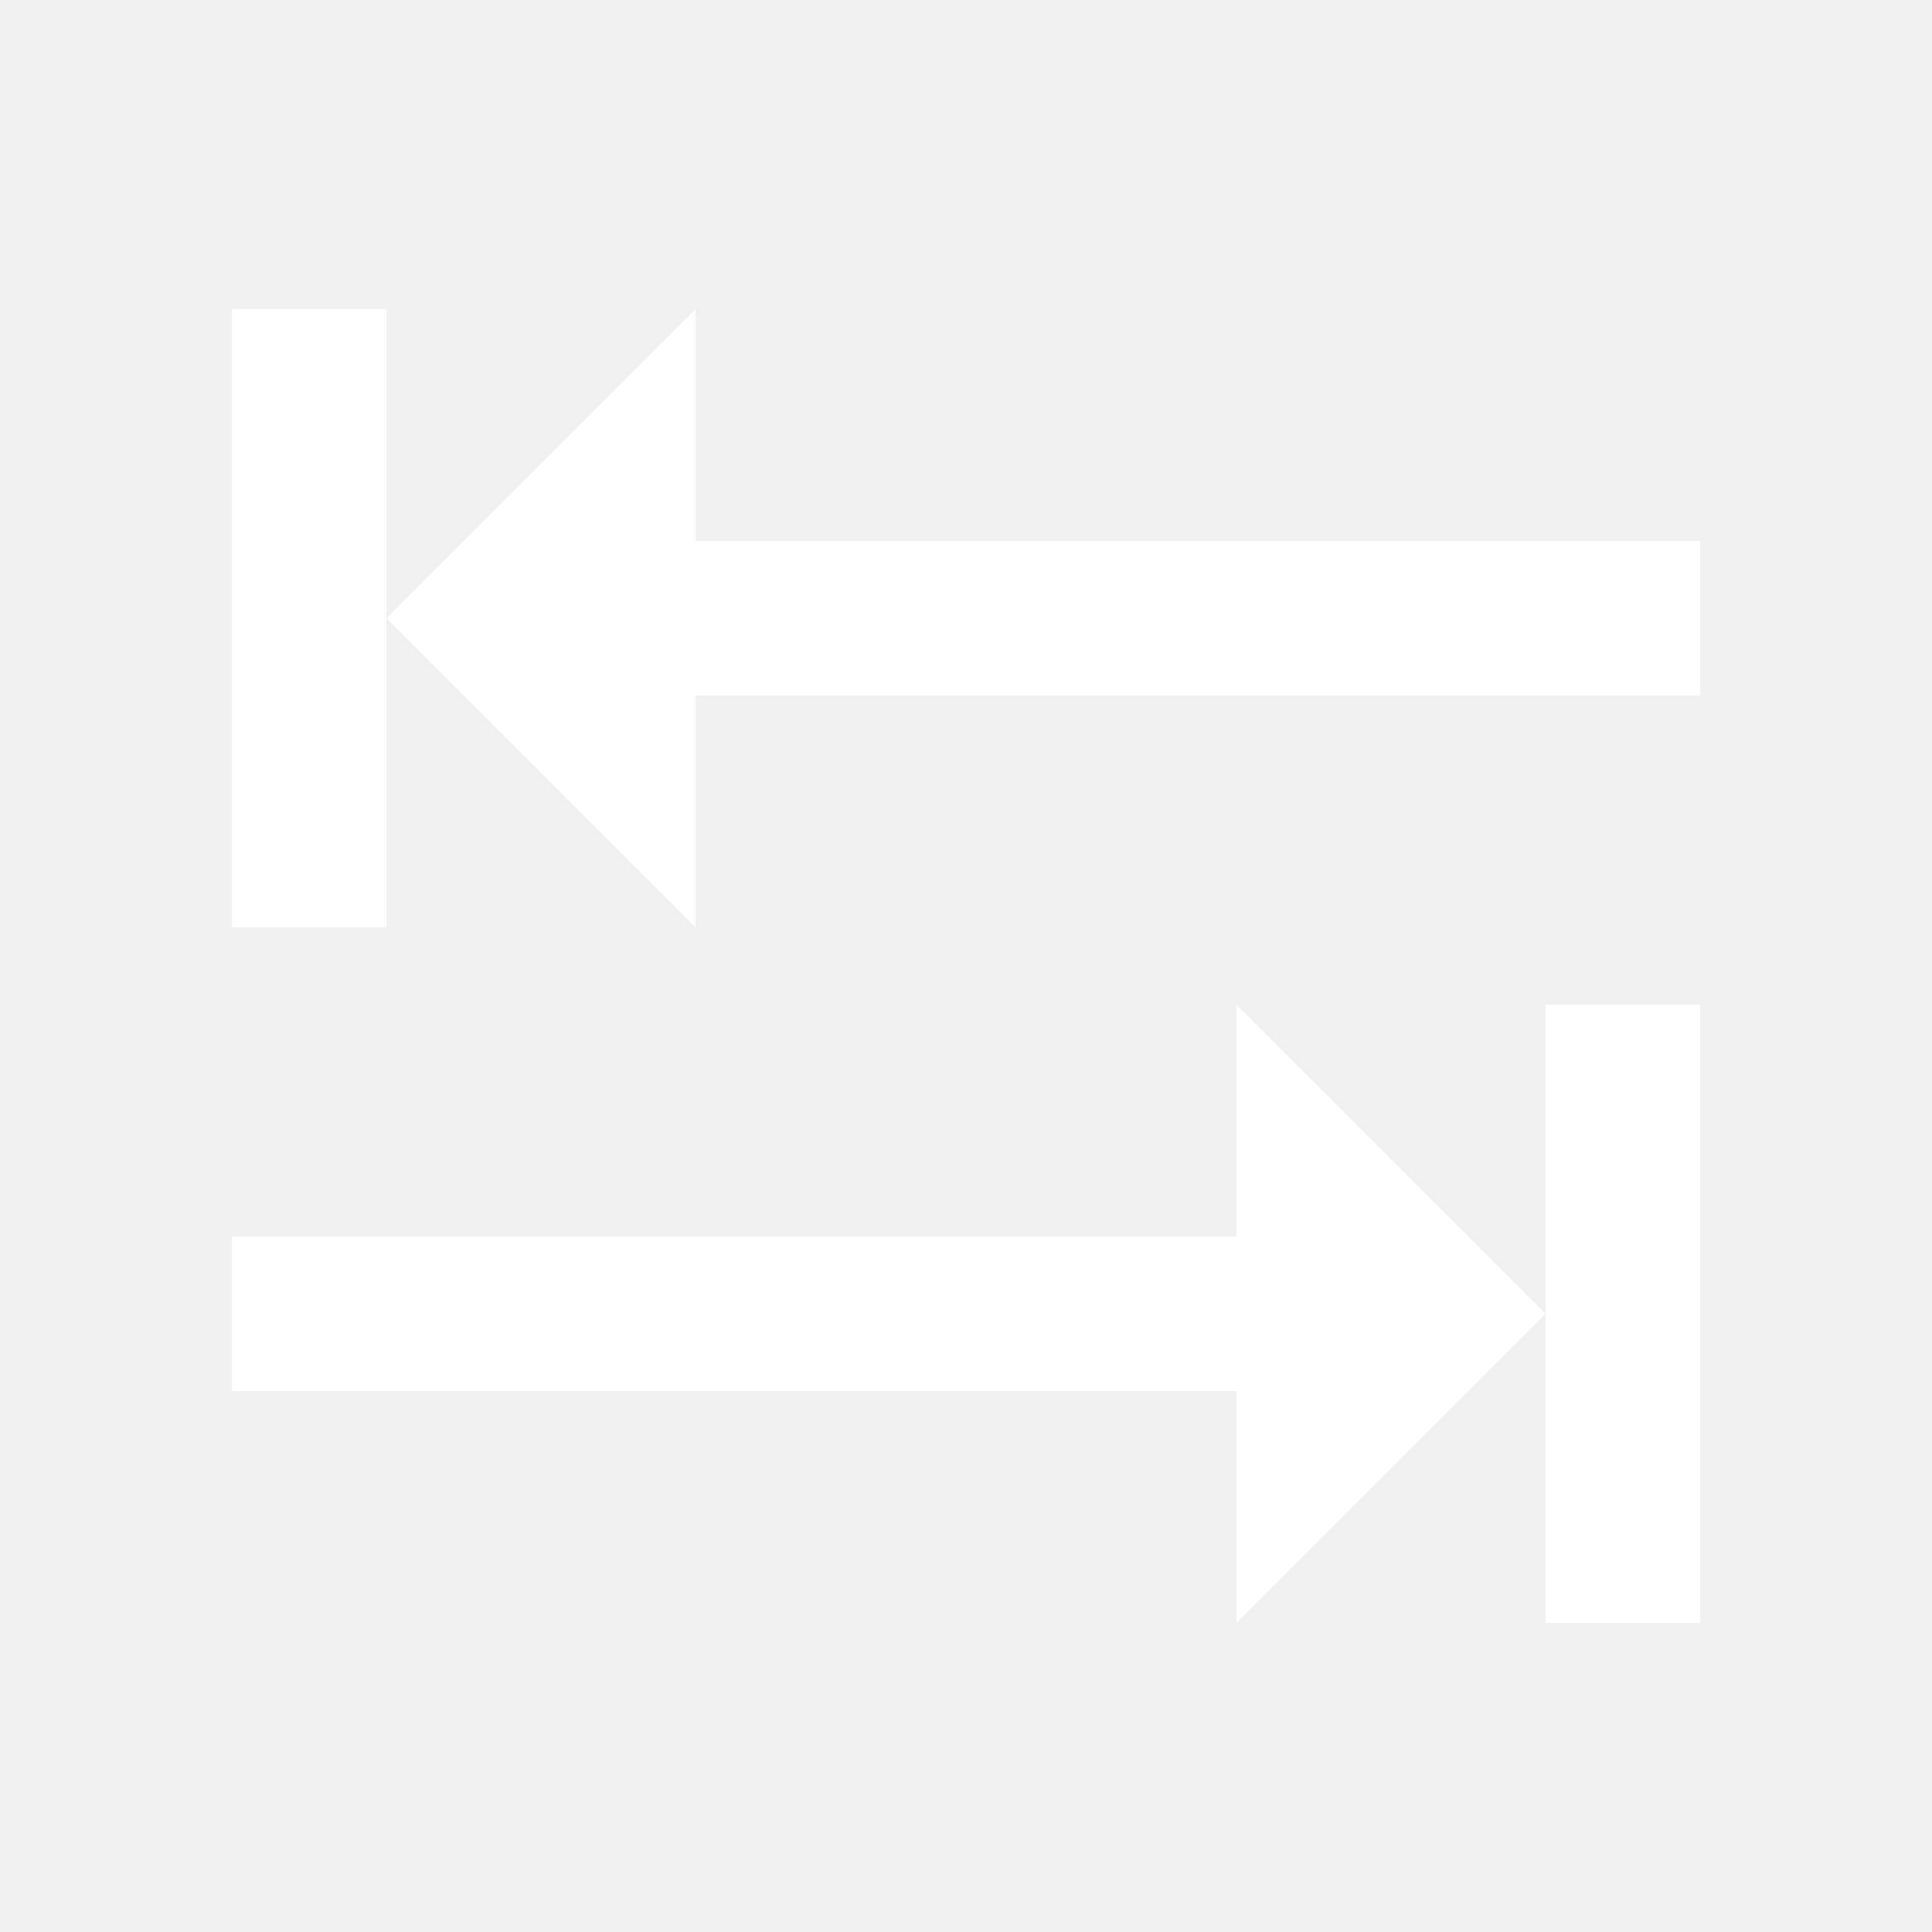
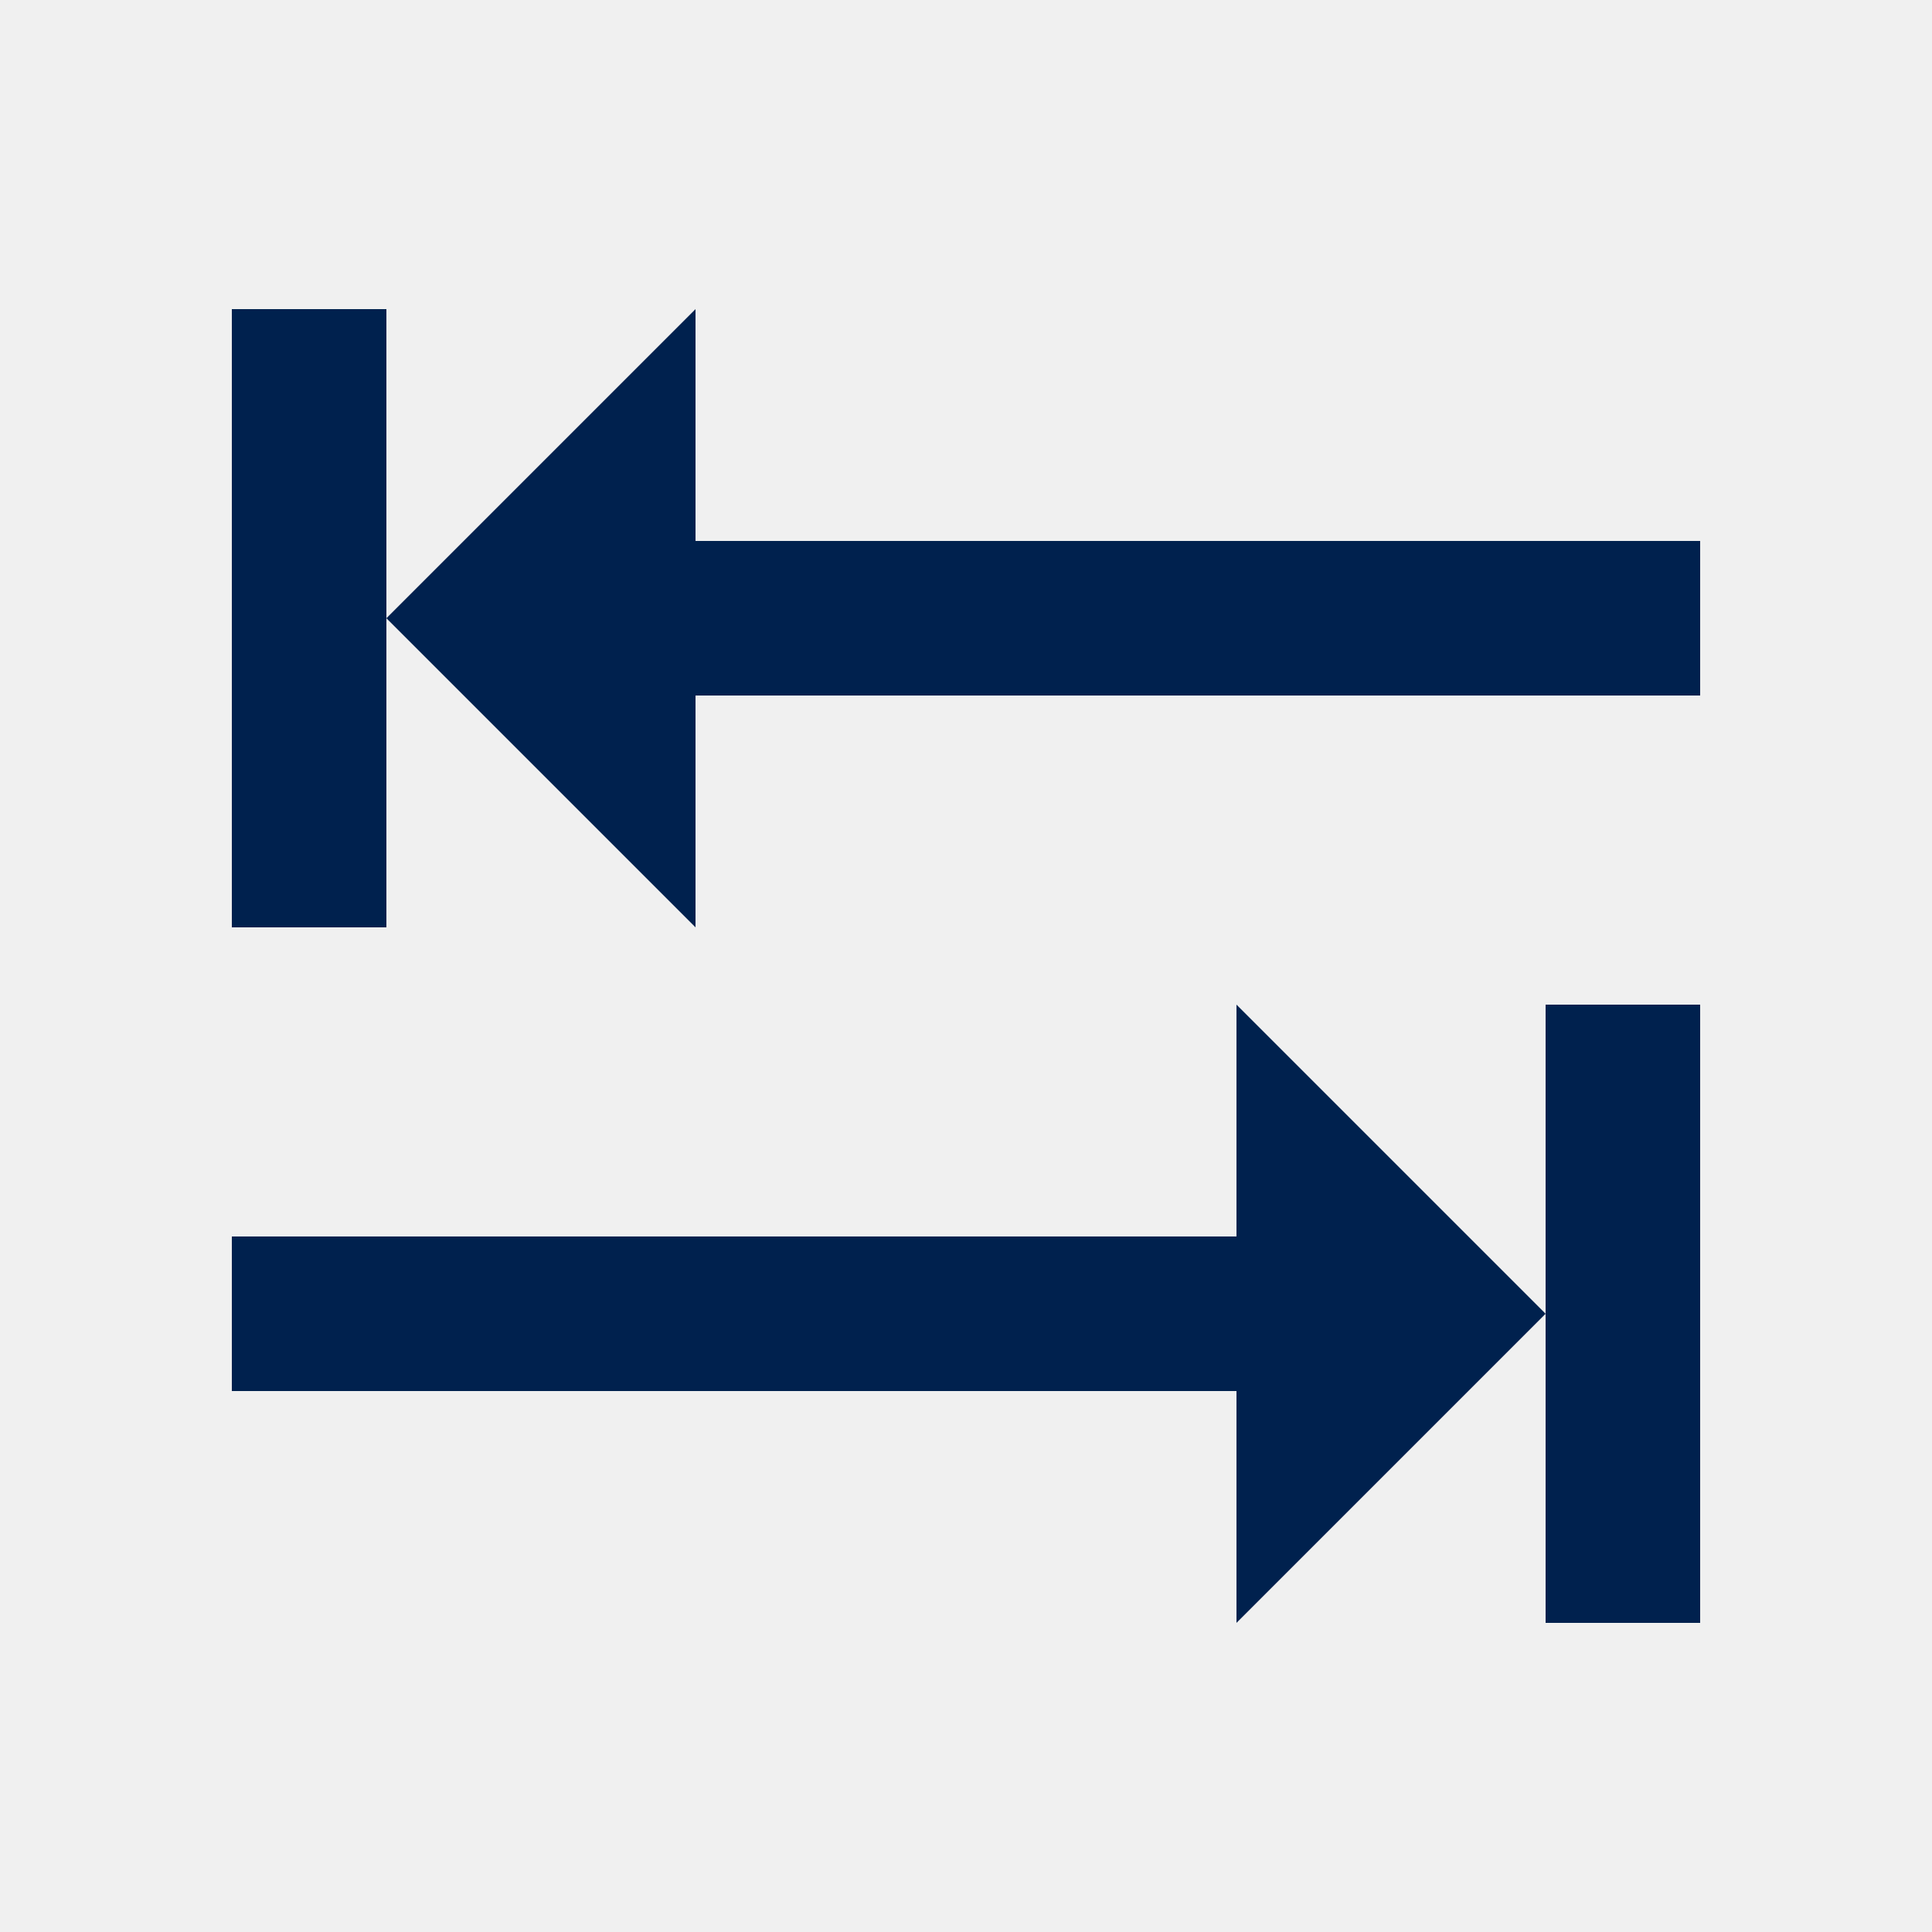
- <svg xmlns="http://www.w3.org/2000/svg" width="25" height="25" viewBox="0 0 25 25" id="svg2" version="1.1">
-   <defs id="defs4" />
-   <g id="layer1" transform="translate(0,-1027.362)">
-     <path style="opacity:1;fill:#ffffff;fill-opacity:1;stroke:none;stroke-width:2;stroke-linecap:round;stroke-linejoin:round;stroke-miterlimit:4;stroke-dasharray:none;stroke-dashoffset:0;stroke-opacity:1" d="m 3,1031.362 0,8 2,0 0,-4 0,-4 -2,0 z m 2,4 4,4 0,-3 13,0 0,-2 -13,0 0,-3 -4,4 z" id="rect5194" />
-     <path id="path5211" d="m 22,1048.362 0,-8 -2,0 0,4 0,4 2,0 z m -2,-4 -4,-4 0,3 -13,0 0,2 13,0 0,3 4,-4 z" style="opacity:1;fill:#ffffff;fill-opacity:1;stroke:none;stroke-width:2;stroke-linecap:round;stroke-linejoin:round;stroke-miterlimit:4;stroke-dasharray:none;stroke-dashoffset:0;stroke-opacity:1" />
-   </g>
+ <svg xmlns="http://www.w3.org/2000/svg" width="25" height="25" viewBox="0 0 25 25" fill="none">
+   <path d="M3 4V12H5V8V4H3ZM5 8L9 12V9H22V7H9V4L5 8Z" fill="#00214E" />
+   <path d="M22 21V13H20V17V21H22ZM20 17L16 13V16H3V18H16V21L20 17Z" fill="#00214E" />
</svg>
